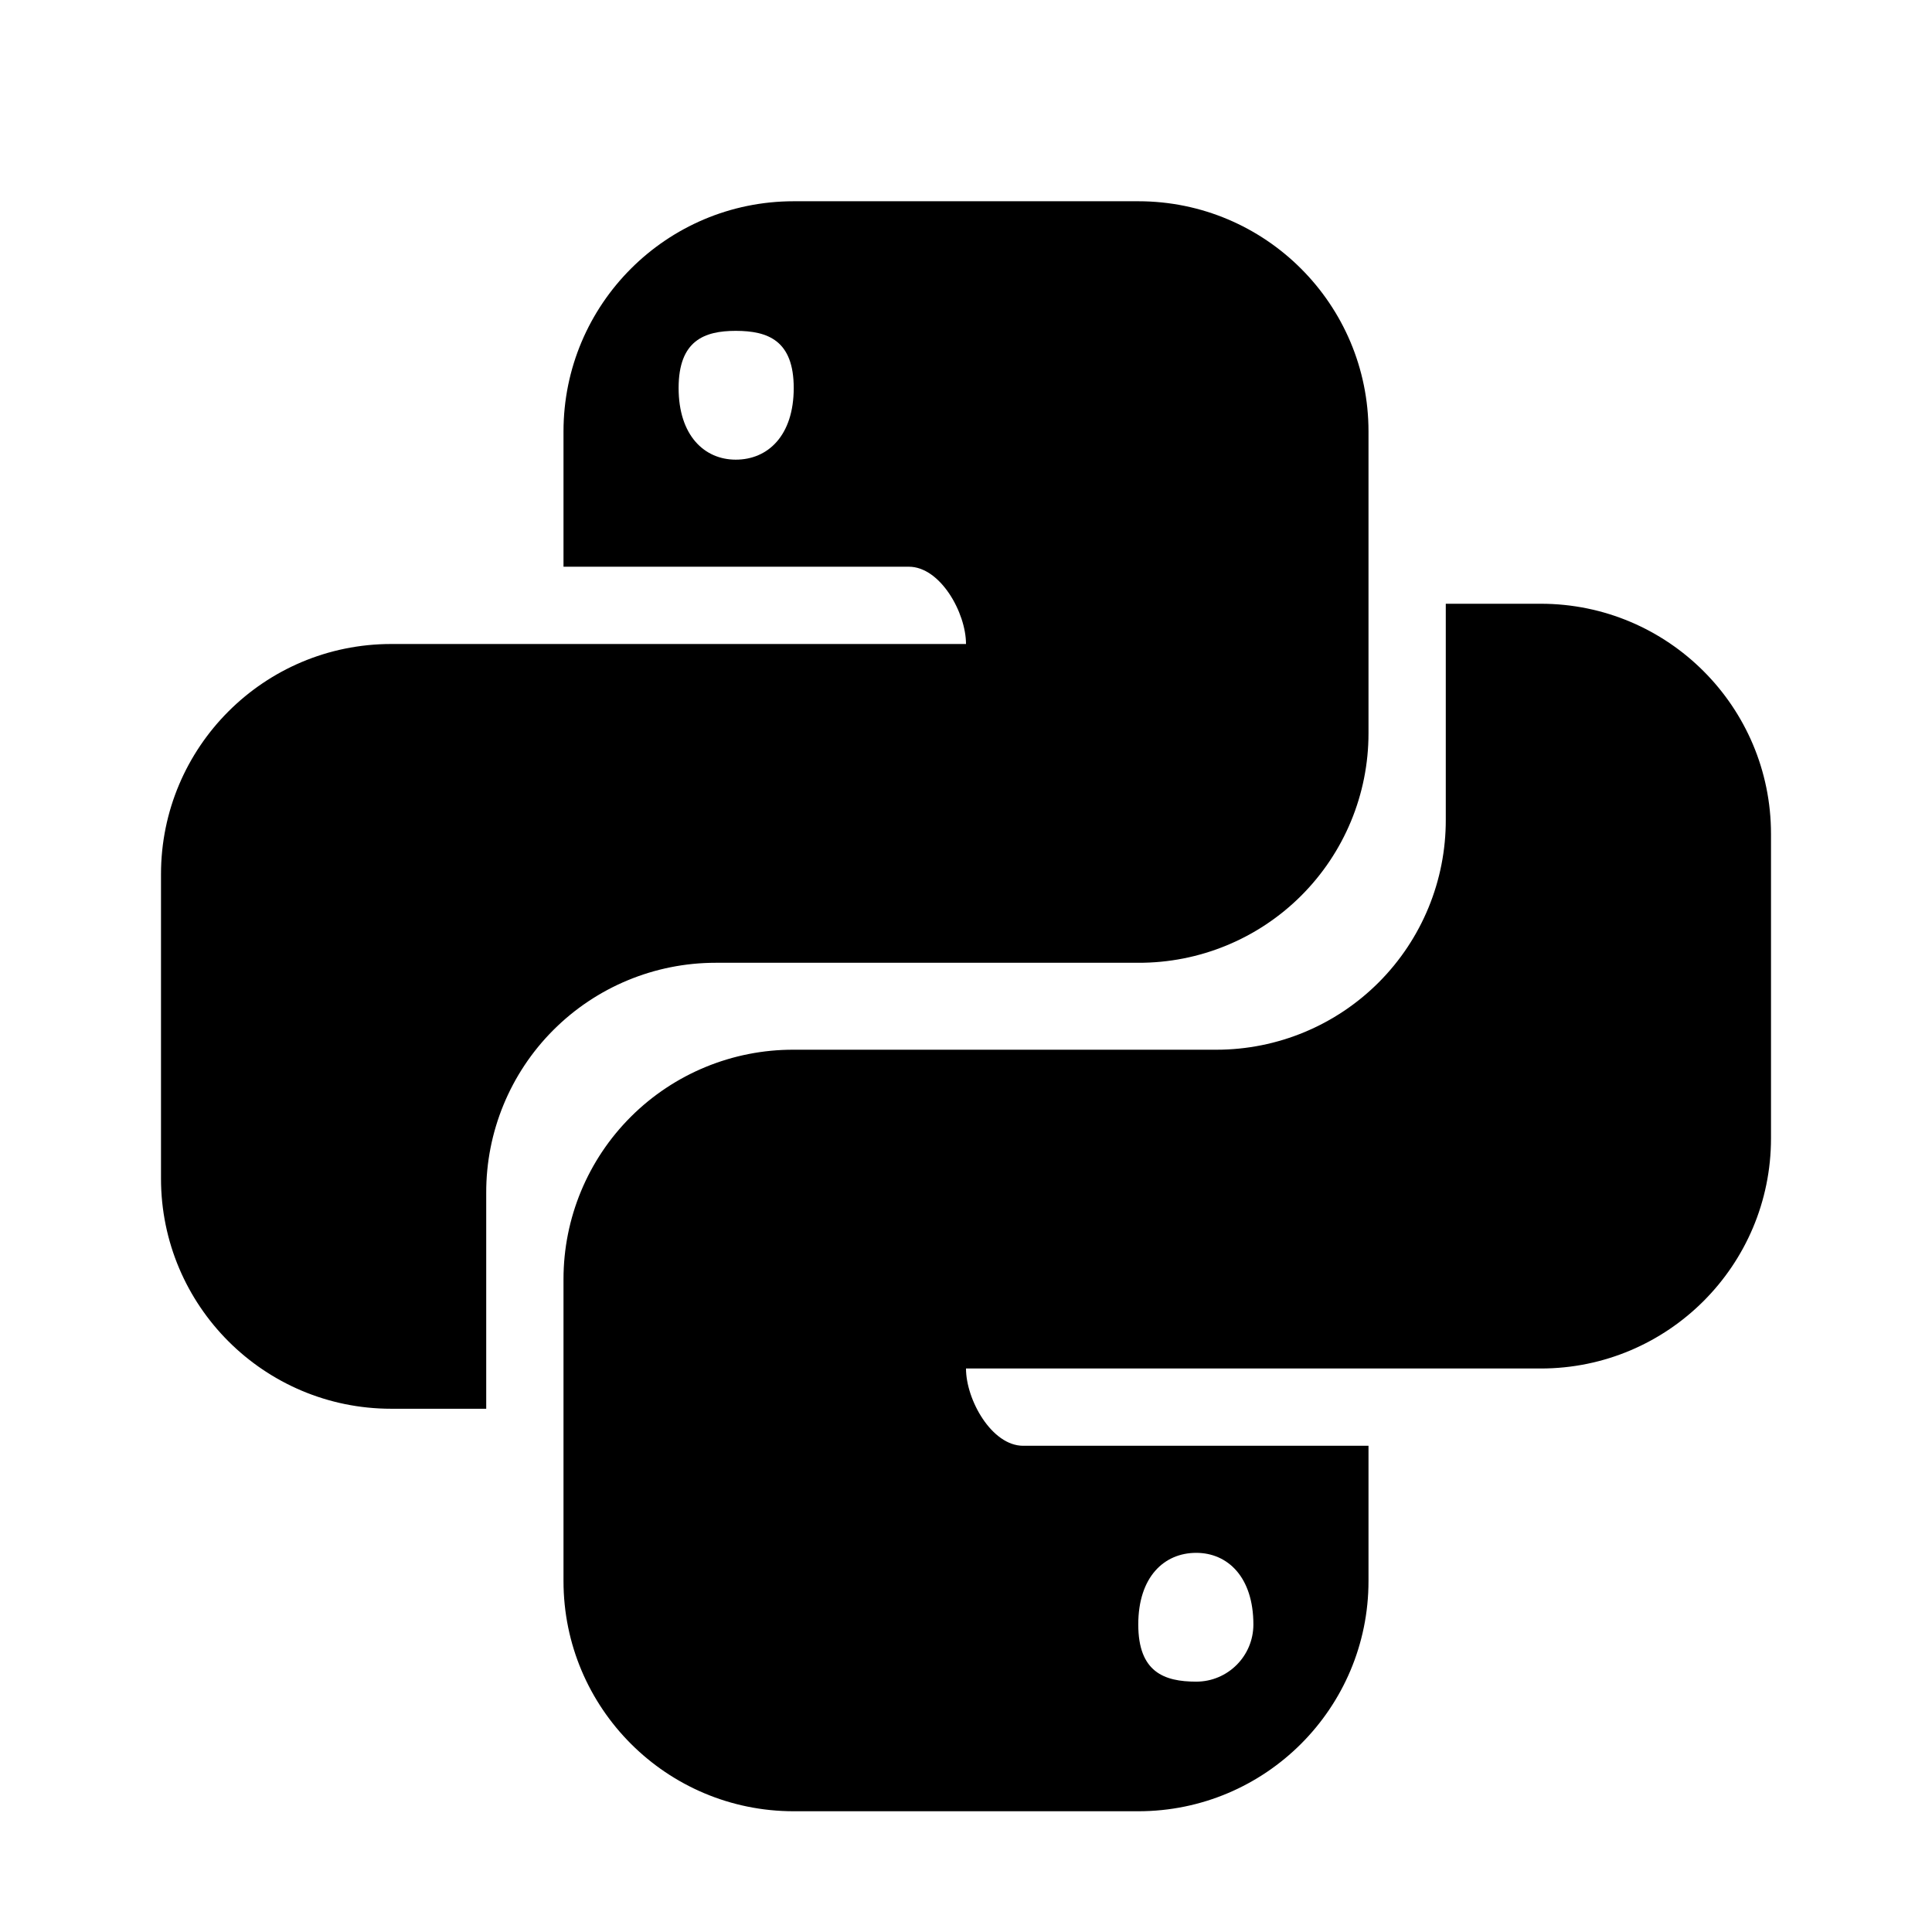
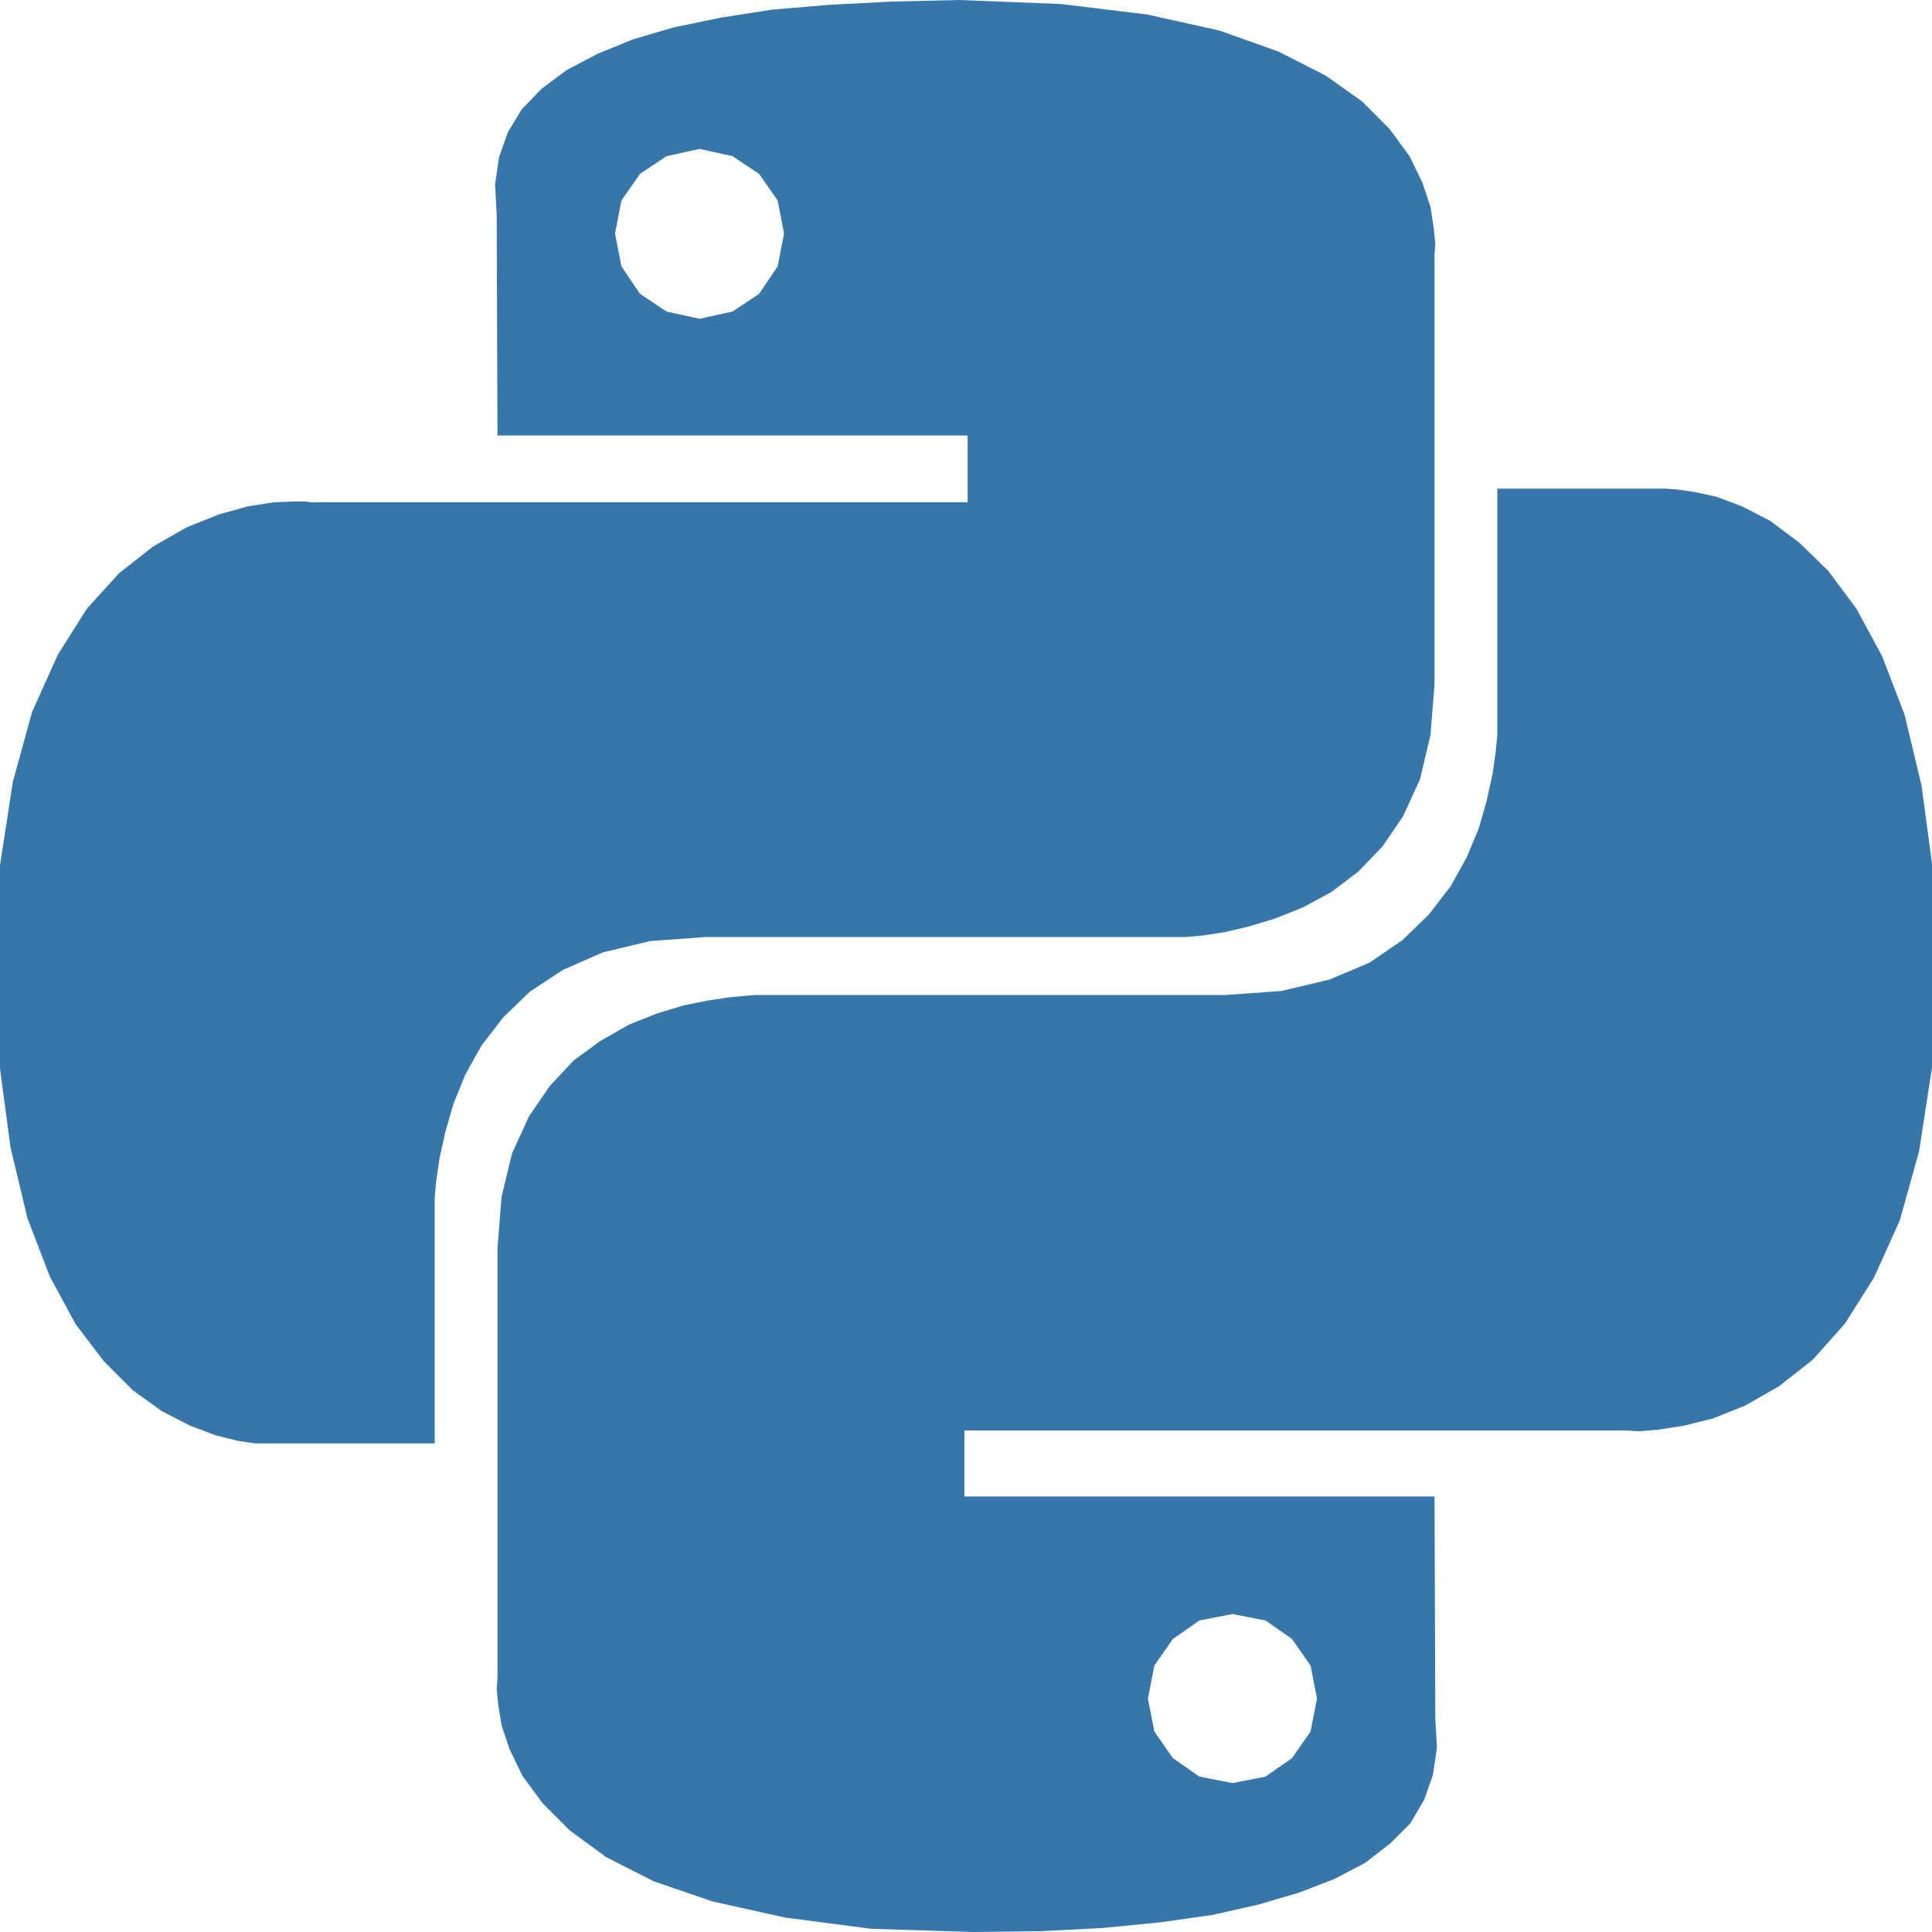
- <svg xmlns="http://www.w3.org/2000/svg" viewBox="0 0 24 24">
-   <path d="M19.14 7.5A2.86 2.86 0 0 1 22 10.36v3.78A2.86 2.86 0 0 1 19.14 17H12c0 .39.32.96.71.96H17v1.68a2.86 2.86 0 0 1-2.86 2.86H9.86A2.86 2.86 0 0 1 7 19.64v-3.75a2.85 2.85 0 0 1 2.86-2.85h5.25a2.85 2.85 0 0 0 2.85-2.86V7.5h1.18m-4.28 11.79c-.4 0-.72.3-.72.89 0 .59.32.71.72.71a.71.71 0 0 0 .71-.71c0-.59-.32-.89-.71-.89m-10-1.79A2.86 2.86 0 0 1 2 14.64v-3.78A2.86 2.86 0 0 1 4.86 8H12c0-.39-.32-.96-.71-.96H7V5.36A2.86 2.86 0 0 1 9.86 2.5h4.28A2.86 2.86 0 0 1 17 5.36v3.75a2.85 2.85 0 0 1-2.86 2.85H8.89a2.85 2.85 0 0 0-2.85 2.86v2.68H4.86M9.14 5.71c.4 0 .72-.3.72-.89 0-.59-.32-.71-.72-.71-.39 0-.71.12-.71.71s.32.89.71.89Z" />
+ <svg xmlns="http://www.w3.org/2000/svg" fill="#3776AB" role="img" viewBox="0 0 24 24">
+   <path d="M14.25.18l.9.2.73.26.59.3.45.32.34.34.25.34.16.33.1.3.04.26.02.2-.01.13V8.5l-.05.63-.13.55-.21.46-.26.38-.3.31-.33.25-.35.19-.35.14-.33.1-.3.07-.26.04-.21.02H8.77l-.69.05-.59.14-.5.22-.41.27-.33.32-.27.35-.2.36-.15.37-.1.35-.07.32-.04.27-.02.21v3.06H3.17l-.21-.03-.28-.07-.32-.12-.35-.18-.36-.26-.36-.36-.35-.46-.32-.59-.28-.73-.21-.88-.14-1.05-.05-1.23.06-1.22.16-1.04.24-.87.32-.71.36-.57.4-.44.42-.33.42-.24.4-.16.36-.1.32-.05.24-.01h.16l.06.01h8.16v-.83H6.18l-.01-2.75-.02-.37.05-.34.11-.31.17-.28.25-.26.31-.23.38-.2.44-.18.51-.15.58-.12.64-.1.71-.06.77-.04.84-.02 1.27.05zm-6.3 1.98l-.23.33-.08.41.08.41.23.34.33.22.41.09.41-.09.33-.22.23-.34.08-.41-.08-.41-.23-.33-.33-.22-.41-.09-.41.09zm13.09 3.95l.28.06.32.12.35.18.36.27.36.35.35.47.32.59.28.73.21.88.14 1.04.05 1.23-.06 1.23-.16 1.04-.24.86-.32.71-.36.57-.4.45-.42.33-.42.24-.4.16-.36.09-.32.05-.24.02-.16-.01h-8.22v.82h5.84l.01 2.76.02.36-.05.34-.11.31-.17.29-.25.25-.31.24-.38.2-.44.17-.51.15-.58.13-.64.09-.71.07-.77.04-.84.01-1.27-.04-1.07-.14-.9-.2-.73-.25-.59-.3-.45-.33-.34-.34-.25-.34-.16-.33-.1-.3-.04-.25-.02-.2.01-.13v-5.34l.05-.64.13-.54.21-.46.26-.38.3-.32.33-.24.35-.2.35-.14.33-.1.3-.06.26-.04.21-.02.13-.01h5.84l.69-.05.59-.14.5-.21.41-.28.33-.32.27-.35.2-.36.15-.36.1-.35.07-.32.04-.28.02-.21V6.07h2.09l.14.01zm-6.47 14.25l-.23.33-.08.41.08.41.23.33.33.23.41.08.41-.08.33-.23.23-.33.08-.41-.08-.41-.23-.33-.33-.23-.41-.08-.41.08z" />
</svg>
